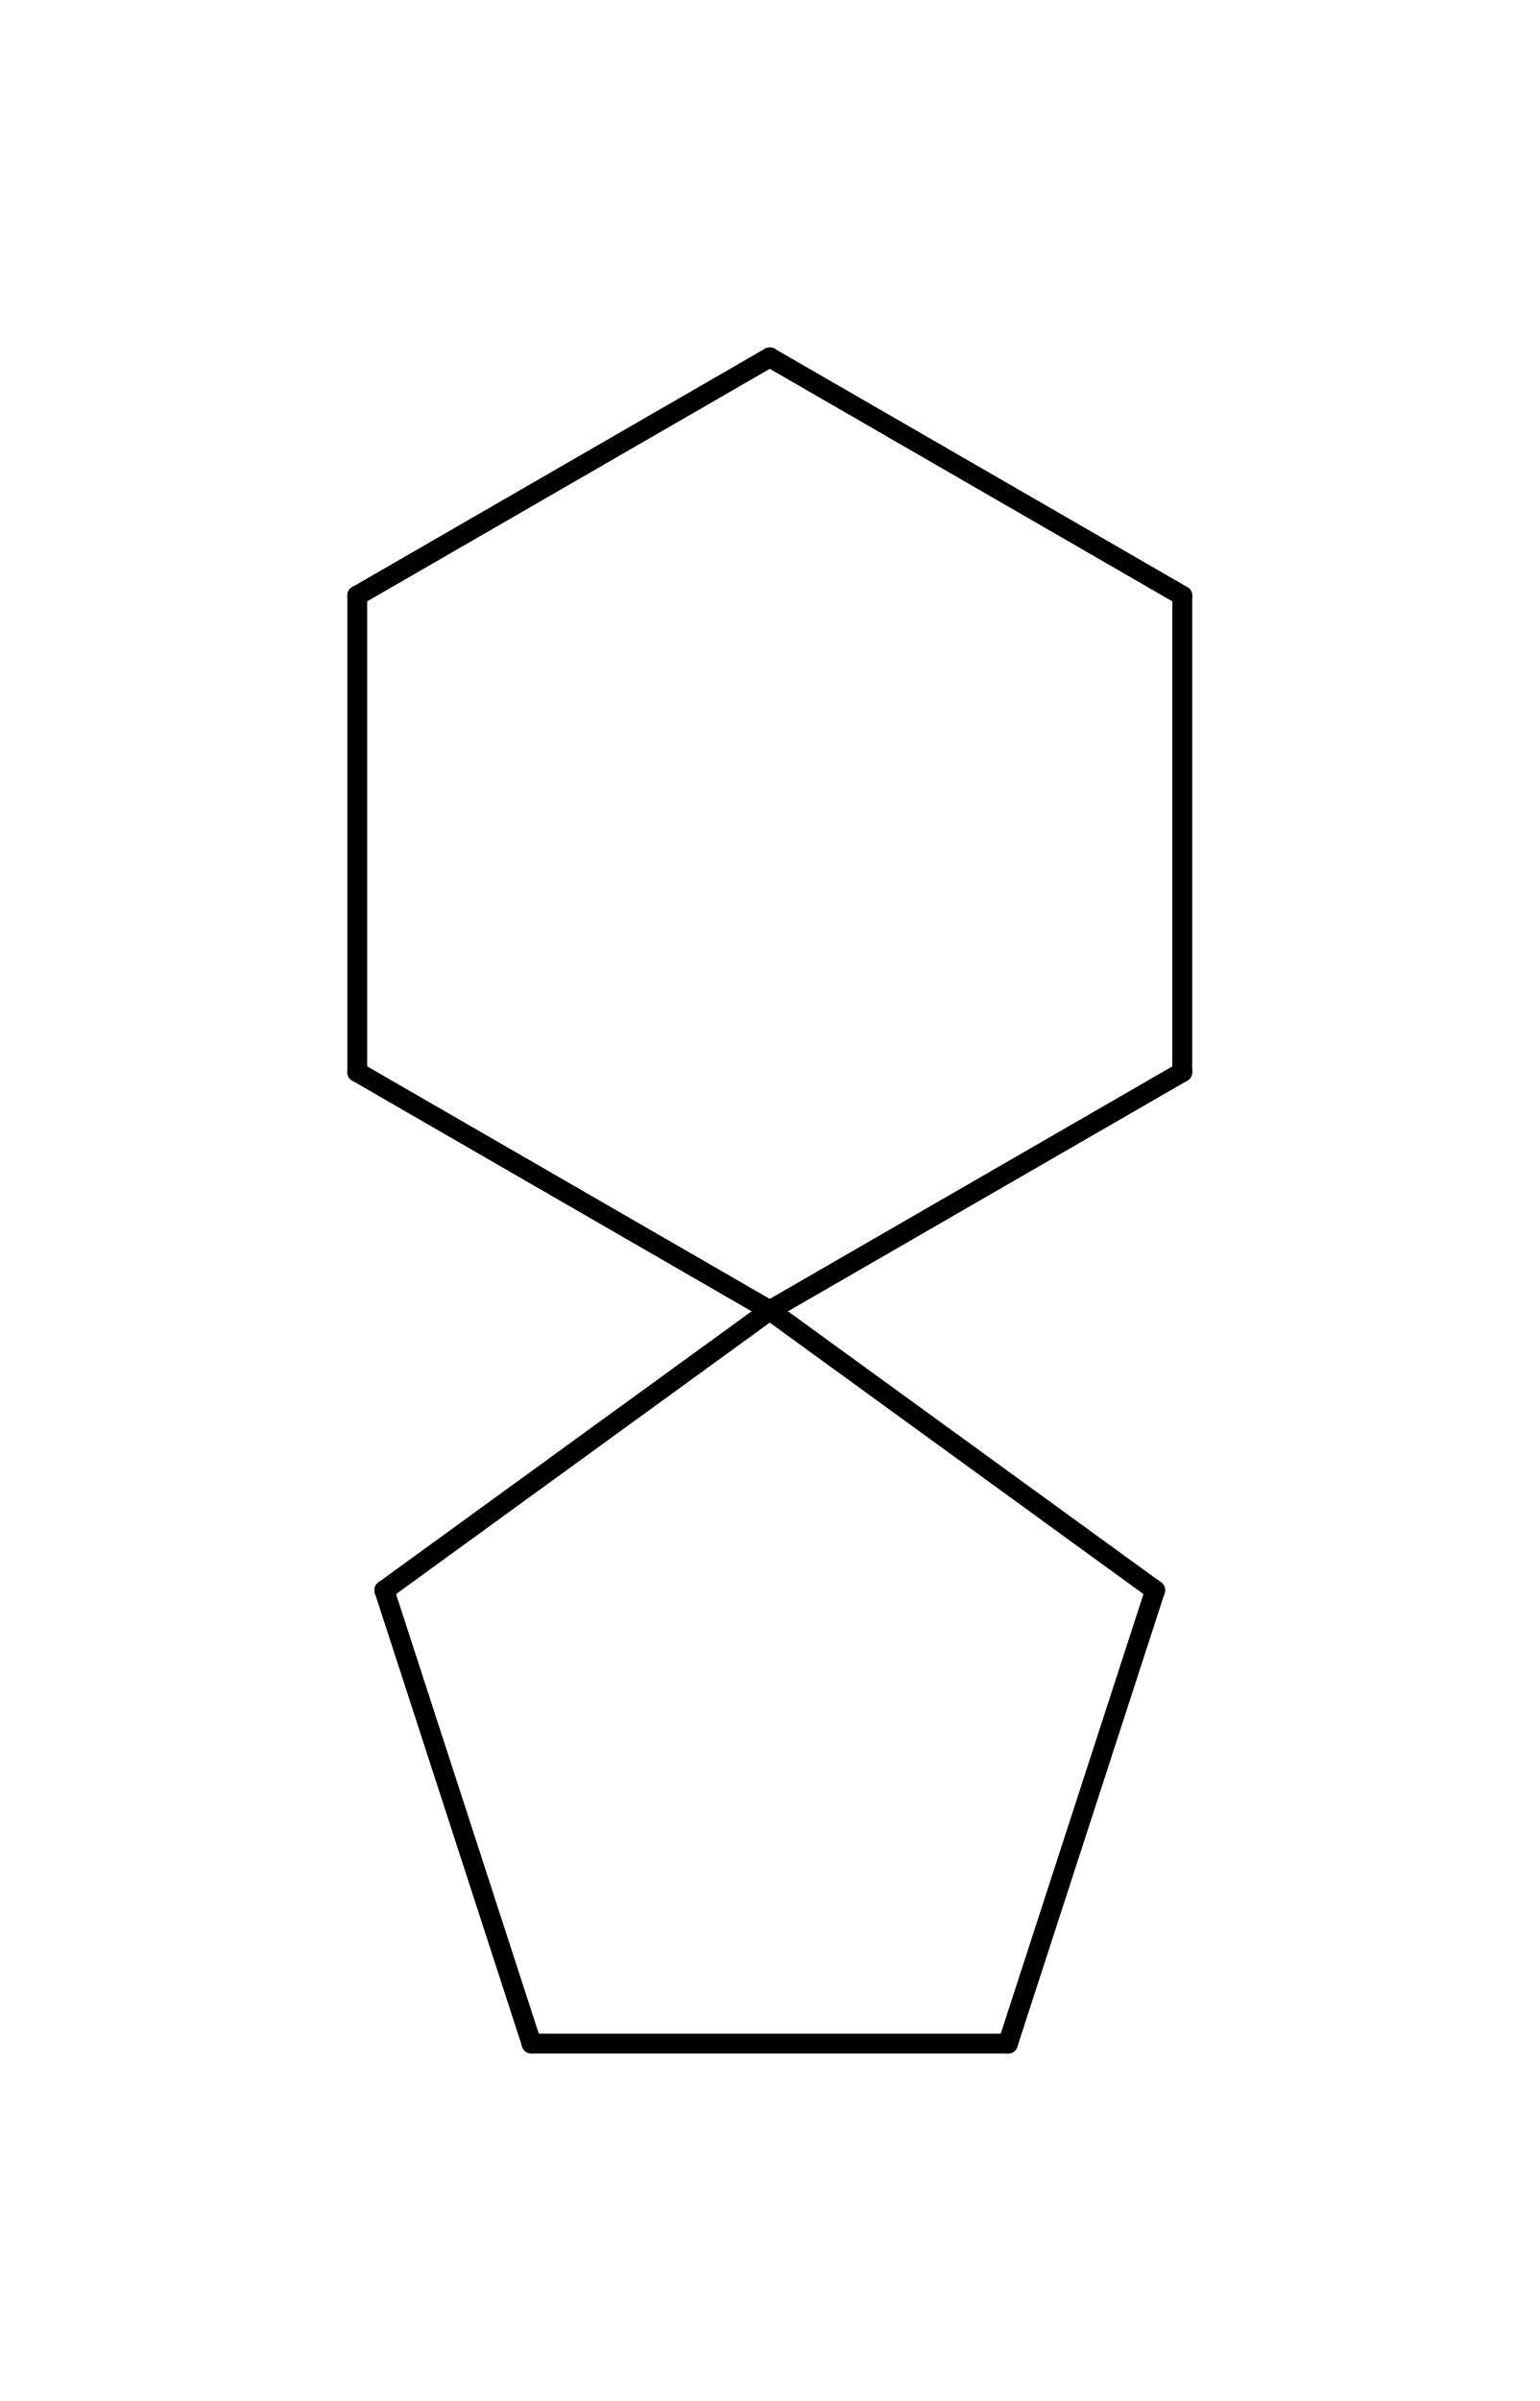
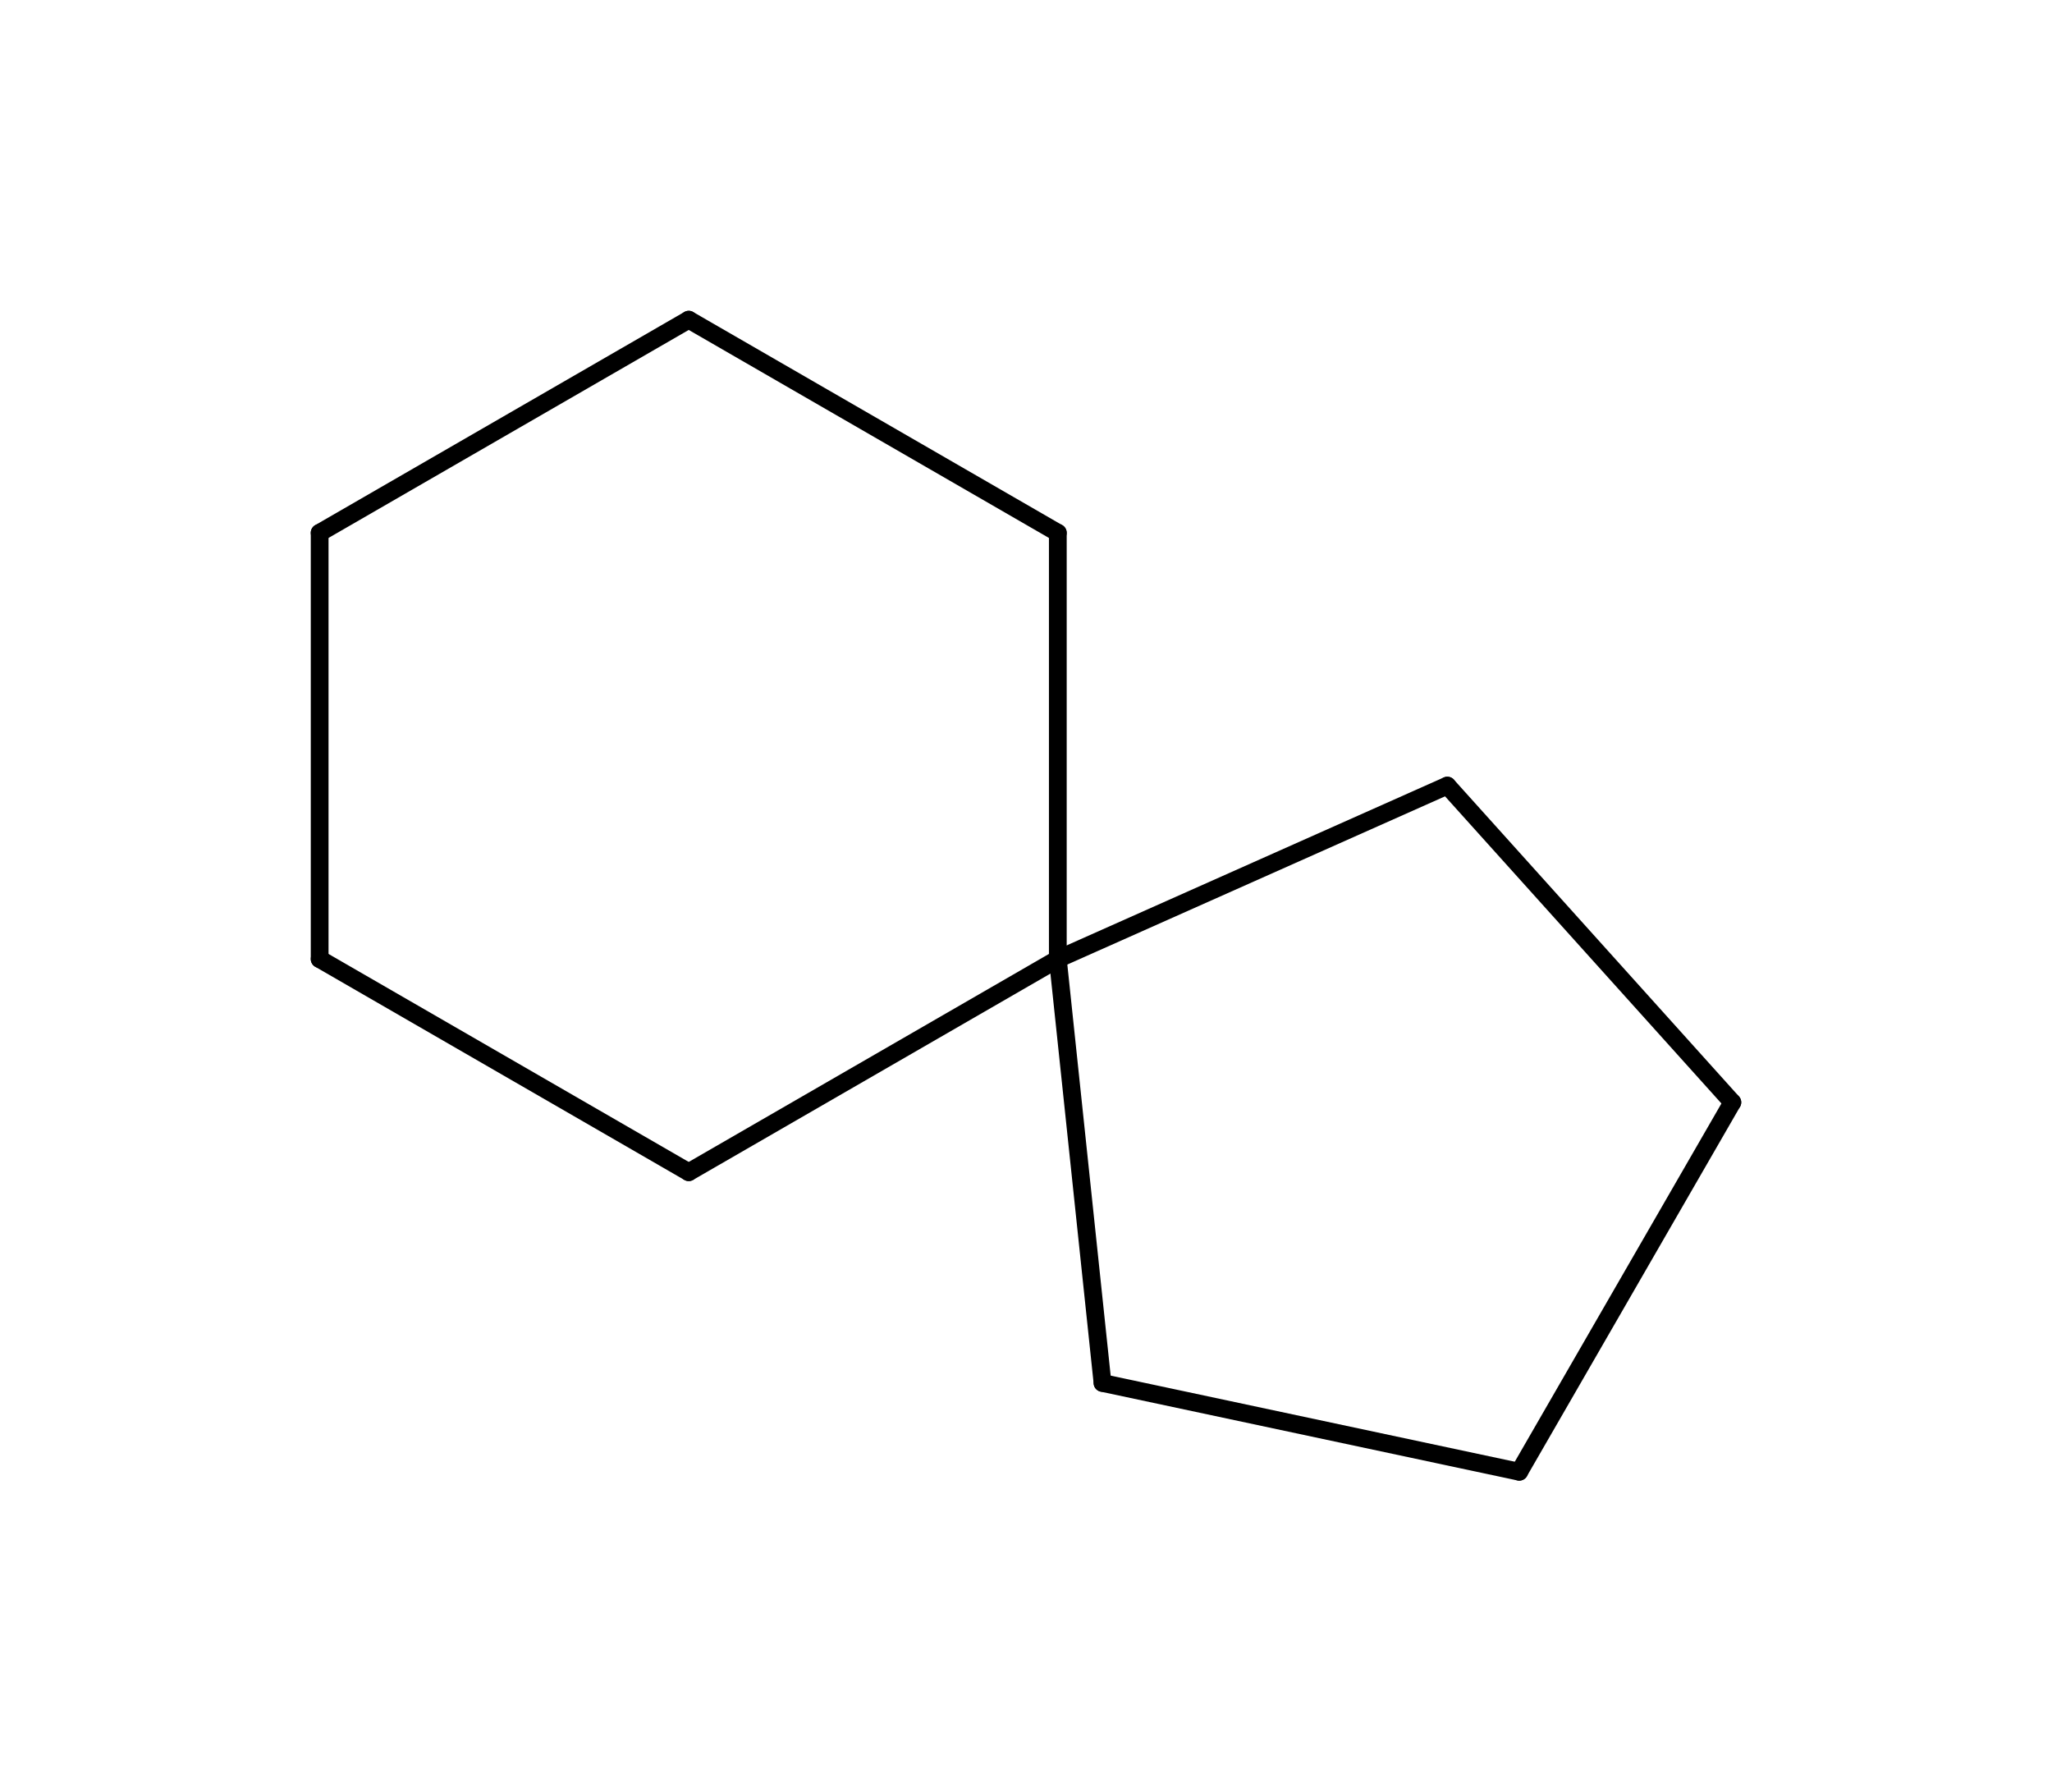
- <svg xmlns="http://www.w3.org/2000/svg" width="46.54pt" height="72.56pt" viewBox="0 0 46.54 72.56">
+ <svg xmlns="http://www.w3.org/2000/svg" width="69.33pt" height="60.52pt" viewBox="0 0 69.33 60.52">
+   <line x1="10.80" y1="18.00" x2="23.27" y2="10.80" stroke="black" stroke-width="0.60" stroke-linecap="round" />
  <line x1="23.27" y1="10.80" x2="35.74" y2="18.00" stroke="black" stroke-width="0.60" stroke-linecap="round" />
  <line x1="35.74" y1="18.00" x2="35.74" y2="32.40" stroke="black" stroke-width="0.60" stroke-linecap="round" />
  <line x1="35.74" y1="32.40" x2="23.27" y2="39.60" stroke="black" stroke-width="0.60" stroke-linecap="round" />
  <line x1="23.27" y1="39.60" x2="10.80" y2="32.40" stroke="black" stroke-width="0.60" stroke-linecap="round" />
+   <line x1="35.74" y1="32.40" x2="48.90" y2="26.54" stroke="black" stroke-width="0.60" stroke-linecap="round" />
+   <line x1="48.90" y1="26.54" x2="58.53" y2="37.24" stroke="black" stroke-width="0.60" stroke-linecap="round" />
+   <line x1="58.53" y1="37.24" x2="51.33" y2="49.72" stroke="black" stroke-width="0.60" stroke-linecap="round" />
+   <line x1="51.33" y1="49.72" x2="37.25" y2="46.72" stroke="black" stroke-width="0.60" stroke-linecap="round" />
  <line x1="10.80" y1="32.40" x2="10.80" y2="18.00" stroke="black" stroke-width="0.60" stroke-linecap="round" />
-   <line x1="23.27" y1="39.60" x2="34.92" y2="48.06" stroke="black" stroke-width="0.60" stroke-linecap="round" />
-   <line x1="34.92" y1="48.06" x2="30.47" y2="61.76" stroke="black" stroke-width="0.60" stroke-linecap="round" />
-   <line x1="30.47" y1="61.76" x2="16.07" y2="61.76" stroke="black" stroke-width="0.60" stroke-linecap="round" />
-   <line x1="16.07" y1="61.76" x2="11.62" y2="48.06" stroke="black" stroke-width="0.60" stroke-linecap="round" />
-   <line x1="10.80" y1="18.00" x2="23.27" y2="10.80" stroke="black" stroke-width="0.60" stroke-linecap="round" />
-   <line x1="11.62" y1="48.06" x2="23.27" y2="39.60" stroke="black" stroke-width="0.60" stroke-linecap="round" />
+   <line x1="37.25" y1="46.72" x2="35.74" y2="32.40" stroke="black" stroke-width="0.60" stroke-linecap="round" />
</svg>
